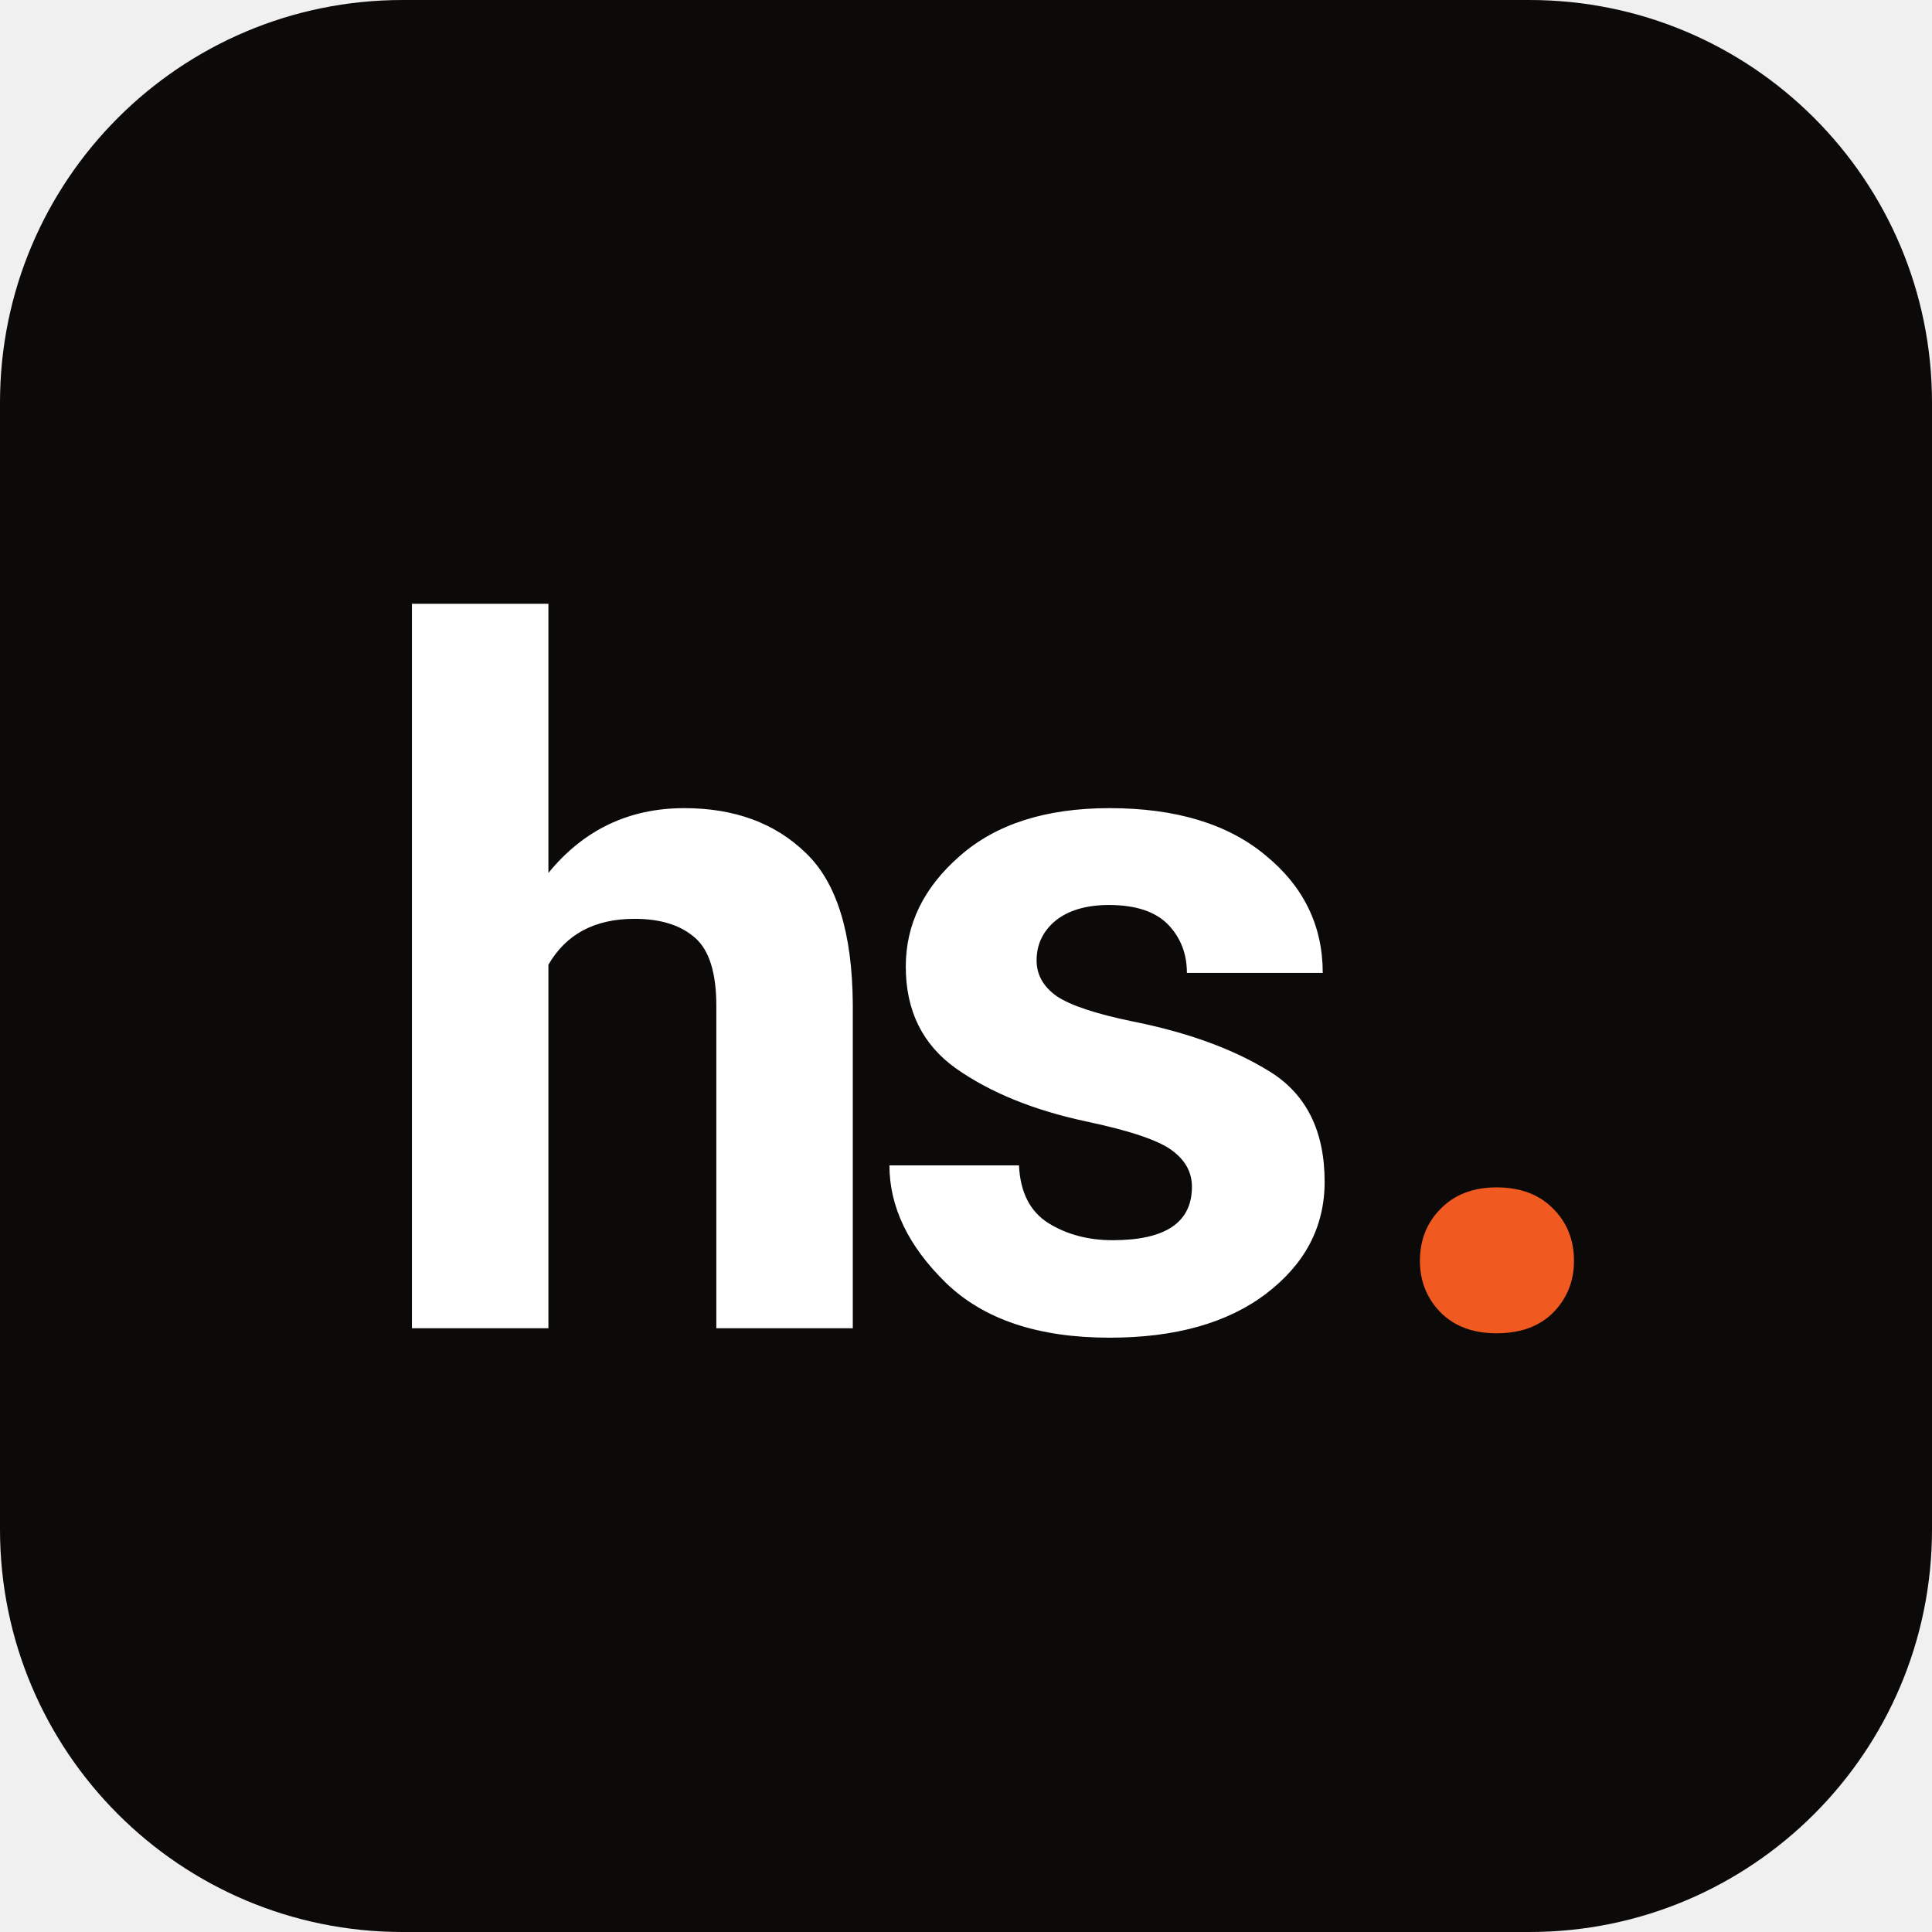
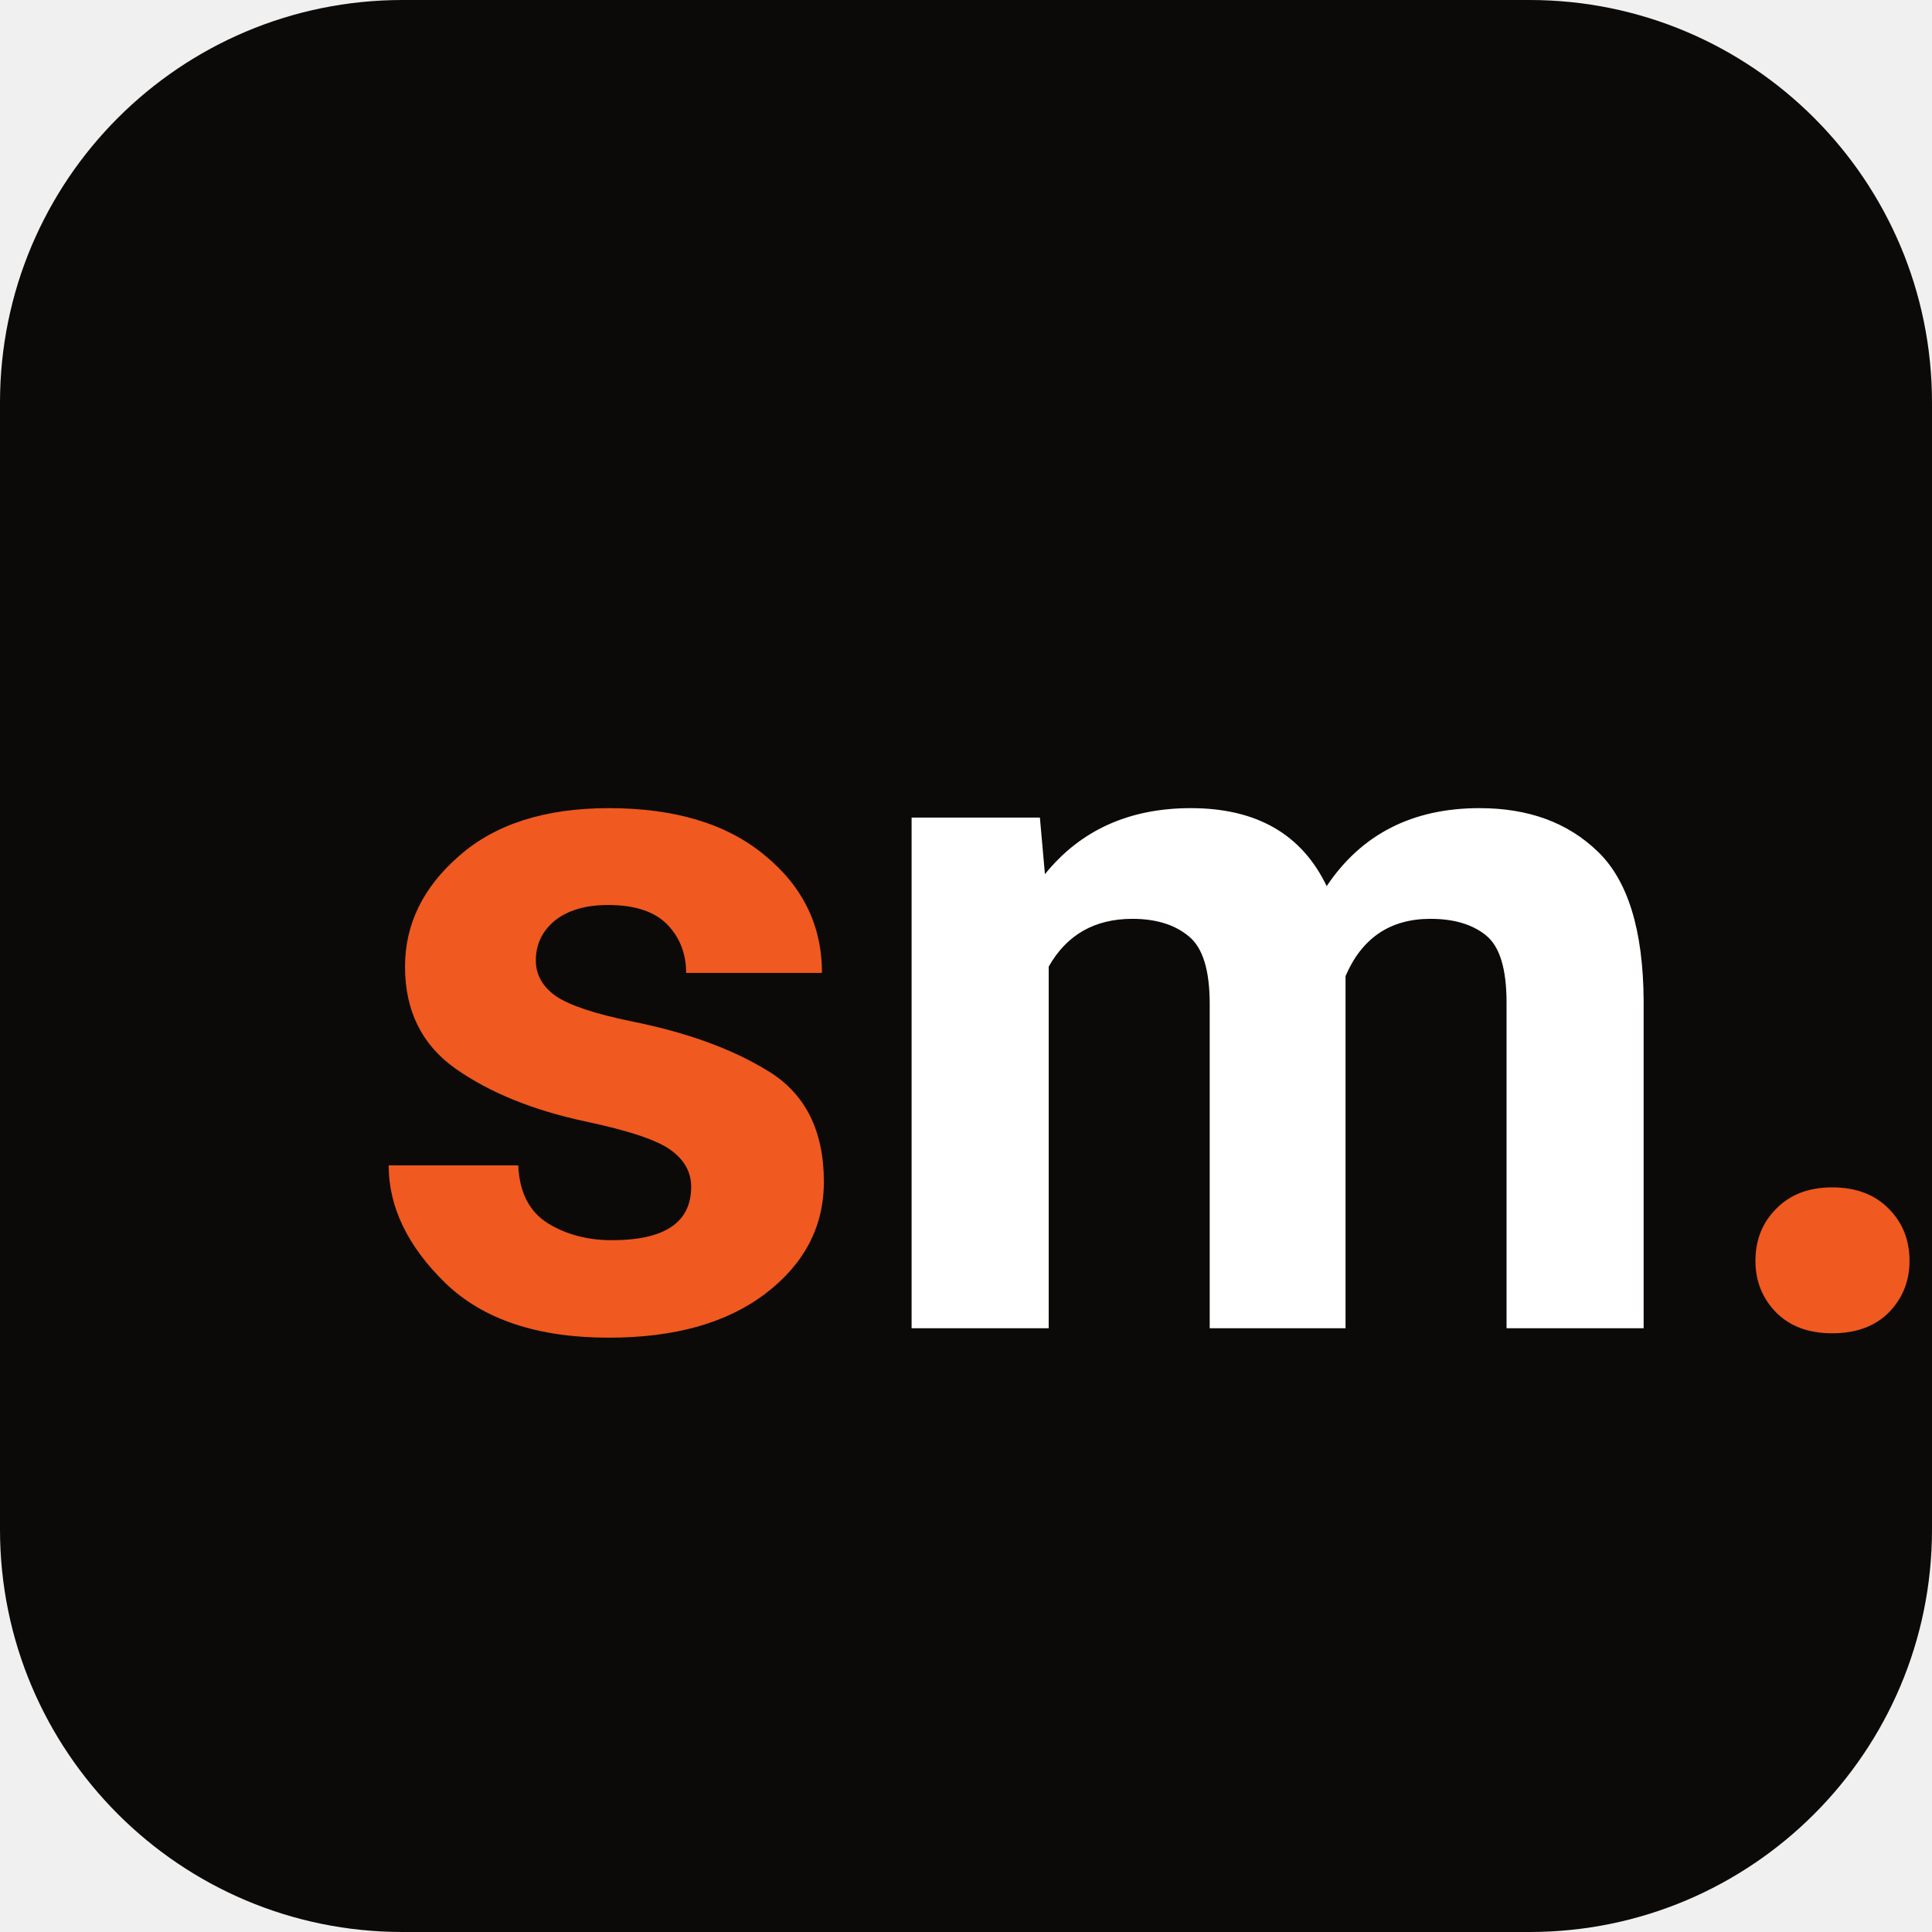
<svg xmlns="http://www.w3.org/2000/svg" viewBox="0 0 48 48" width="48" height="48">
  <rect width="48" height="48" rx="10" fill="#0C0A09" />
-   <text x="9" y="33" font-family="Roboto, sans-serif" font-size="24" font-weight="700" letter-spacing="-1" fill="#FFFFFF">hs<tspan fill="#F0591F">.</tspan>
+   <text x="9" y="33" font-family="Roboto, sans-serif" font-size="24" font-weight="700" letter-spacing="-1" fill="#FFFFFF">
+     <tspan fill="#F0591F">s</tspan>m<tspan fill="#F0591F">.</tspan>
  </text>
</svg>
